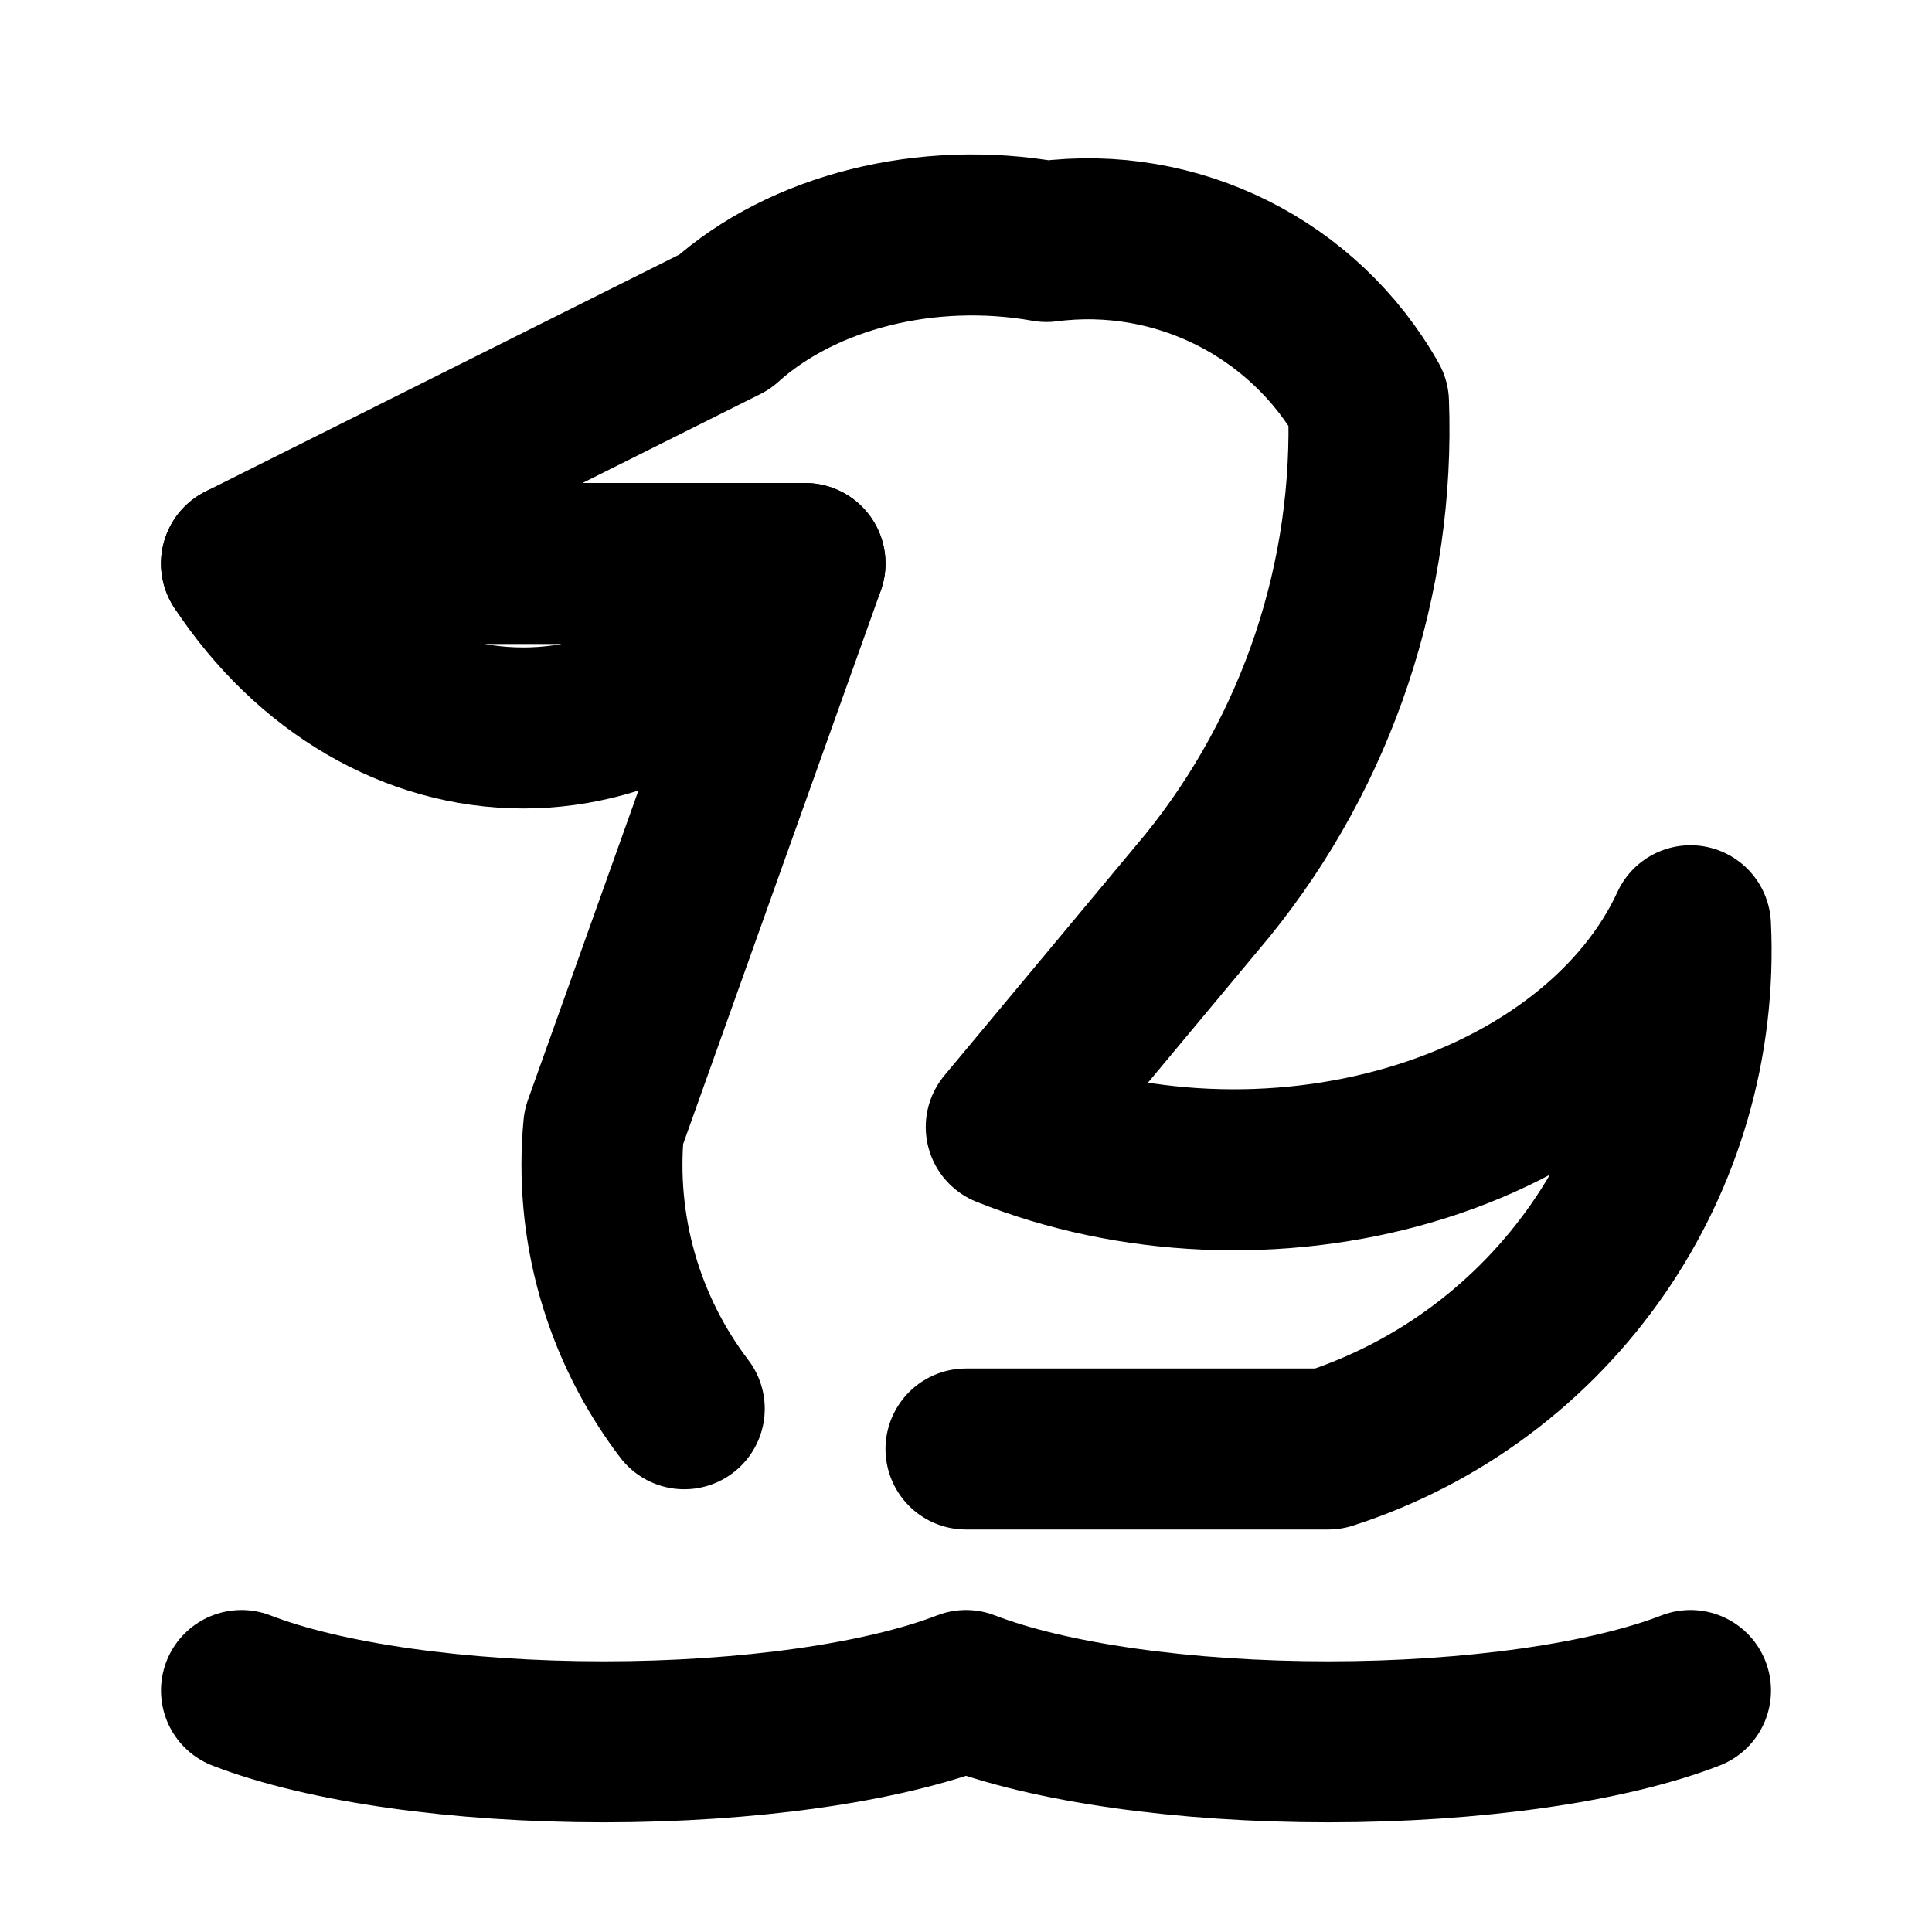
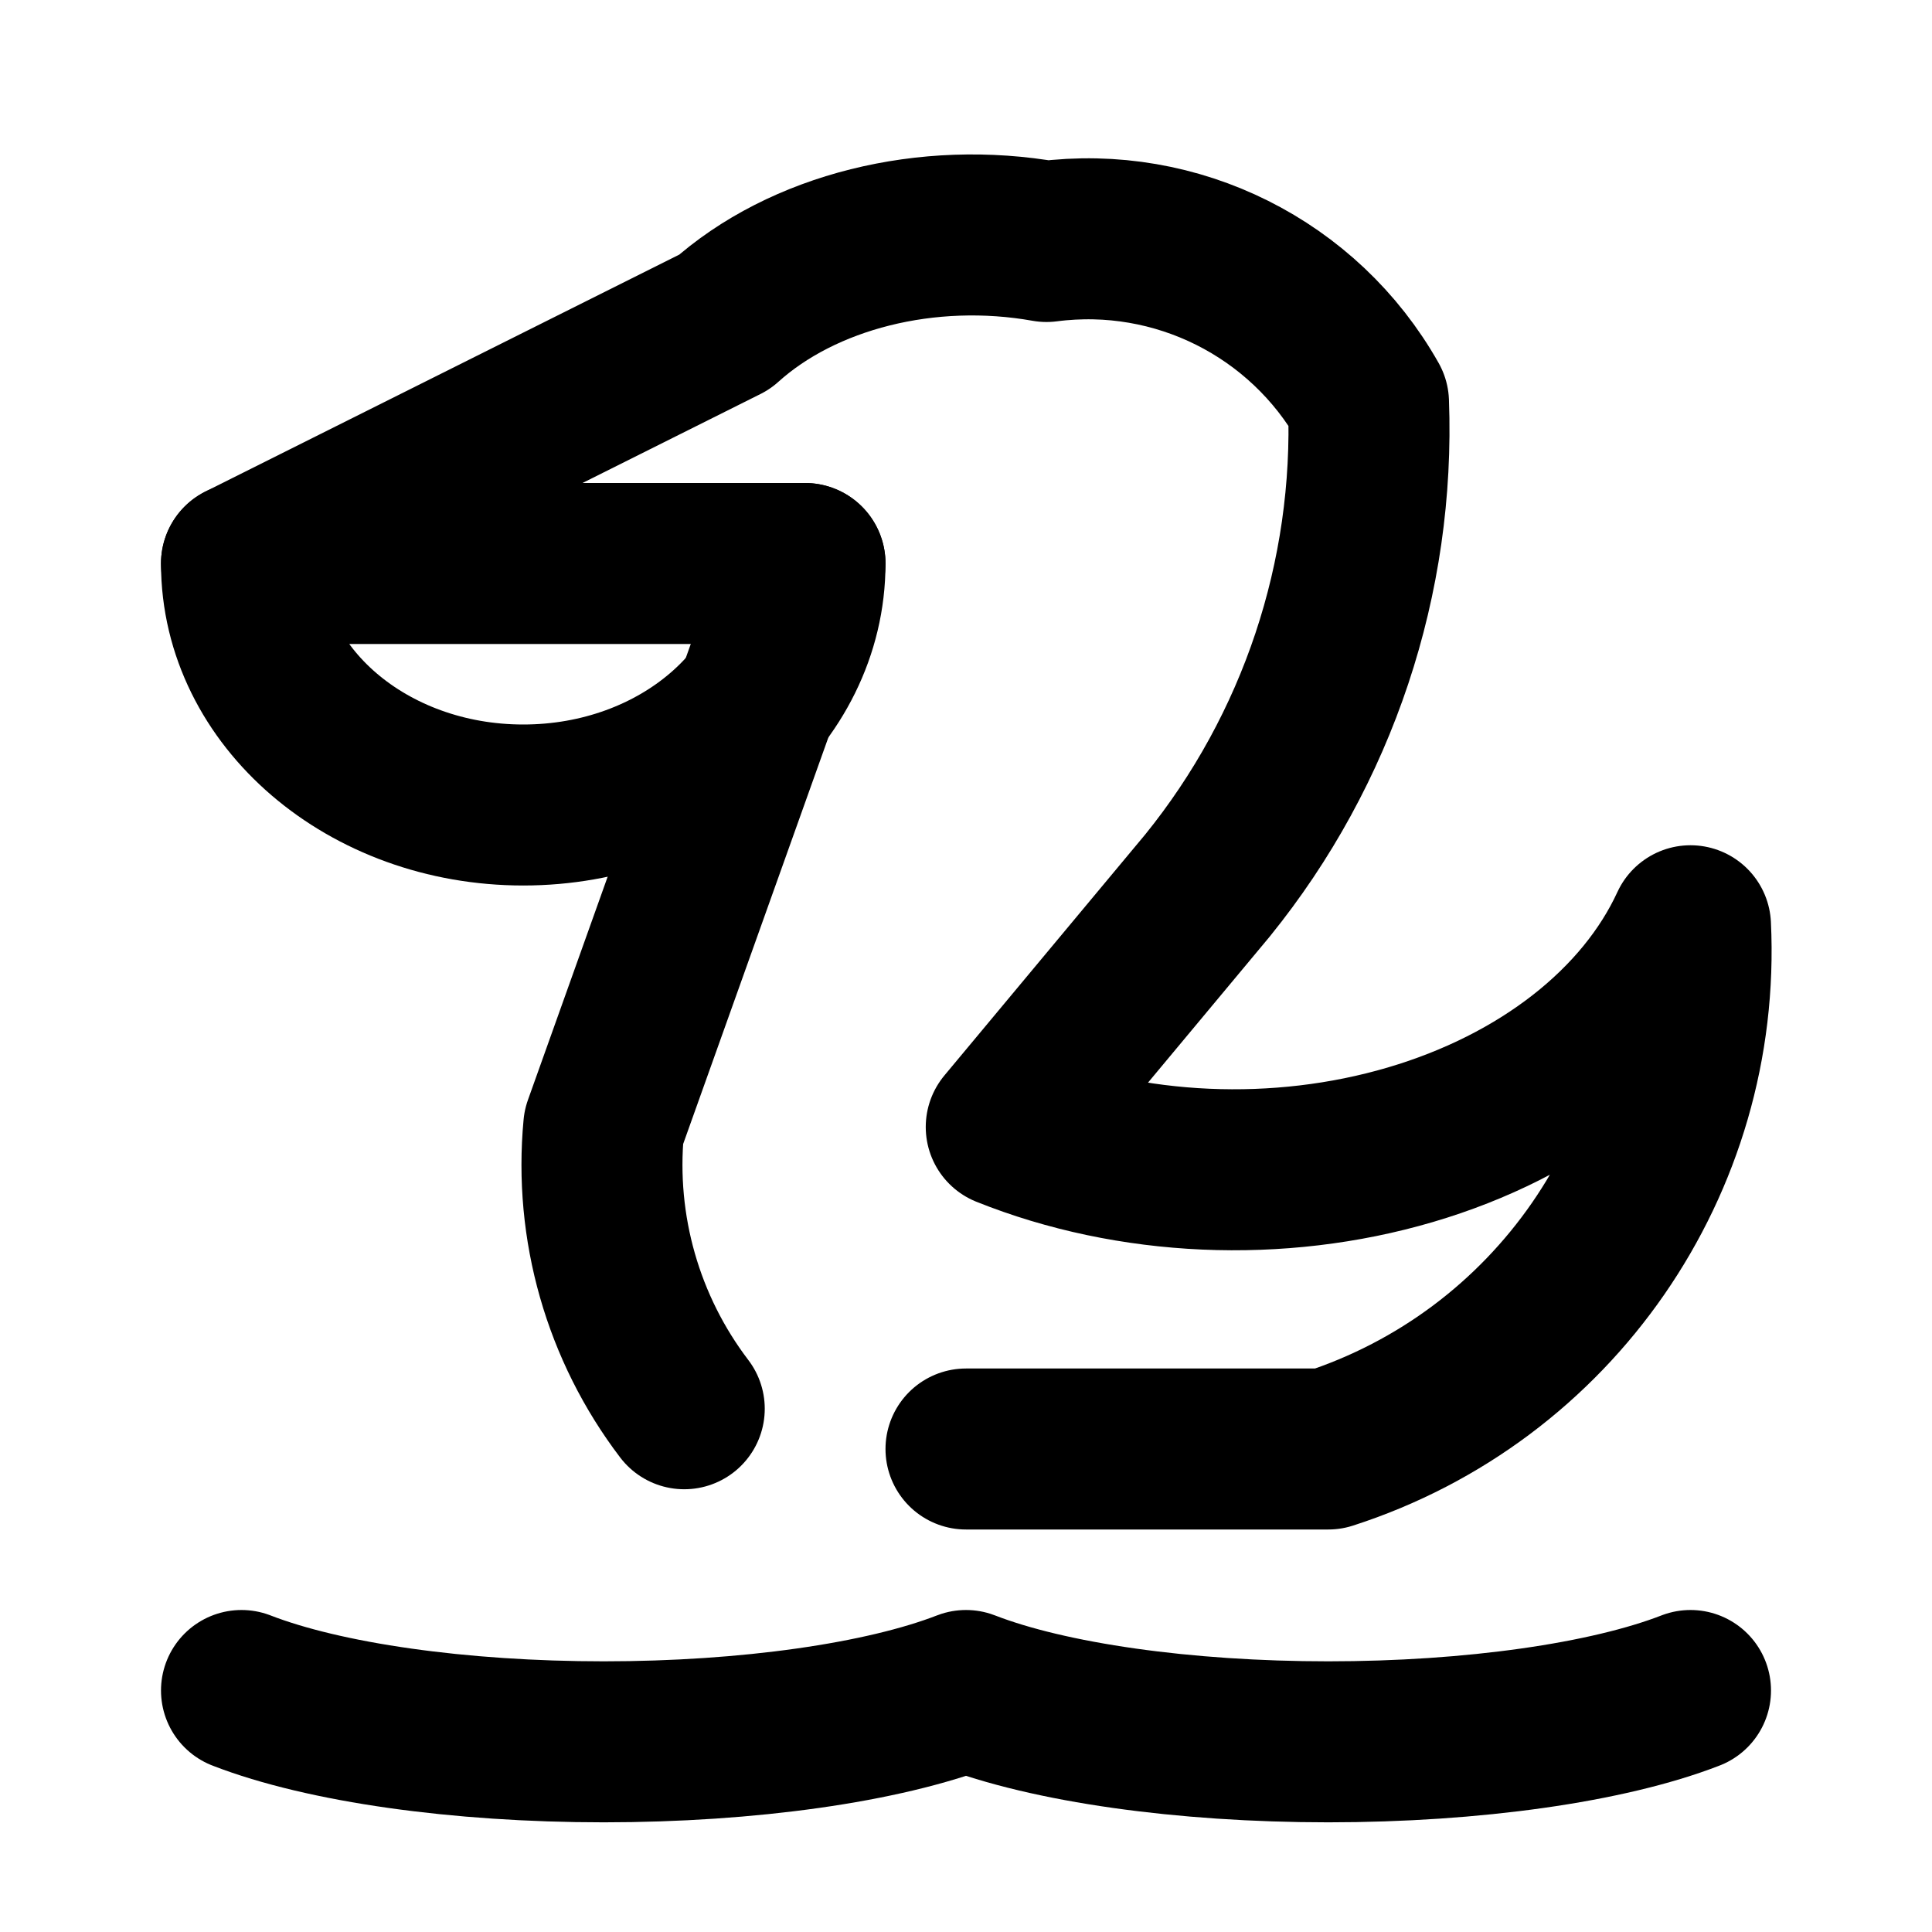
<svg xmlns="http://www.w3.org/2000/svg" width="48" height="48" viewBox="0 0 48 48" fill="none" stroke="currentColor" stroke-width="4" stroke-linecap="round" stroke-linejoin="round">
  <path id="outline" d="M6 14L18 8A8 6 0 0 1 26 6A8 8 0 0 1 34 10A18 18 0 0 1 30 22L25 28A12 9 0 0 0 42 23A13 13 0 0 1 33 36L24 36" />
-   <path id="pouch" d="M6 14L20 14A9 11 0 0 1 6 14" />
+   <path id="pouch" d="M6 14L20 14A7 6 0 0 1 6 14" />
  <path id="neck" d="M20 14L15 28A10 10 0 0 0 17 35" />
  <path id="water" d="M6 42A11 3 0 0 0 24 42A11 3 0 0 0 42 42" />
</svg>
